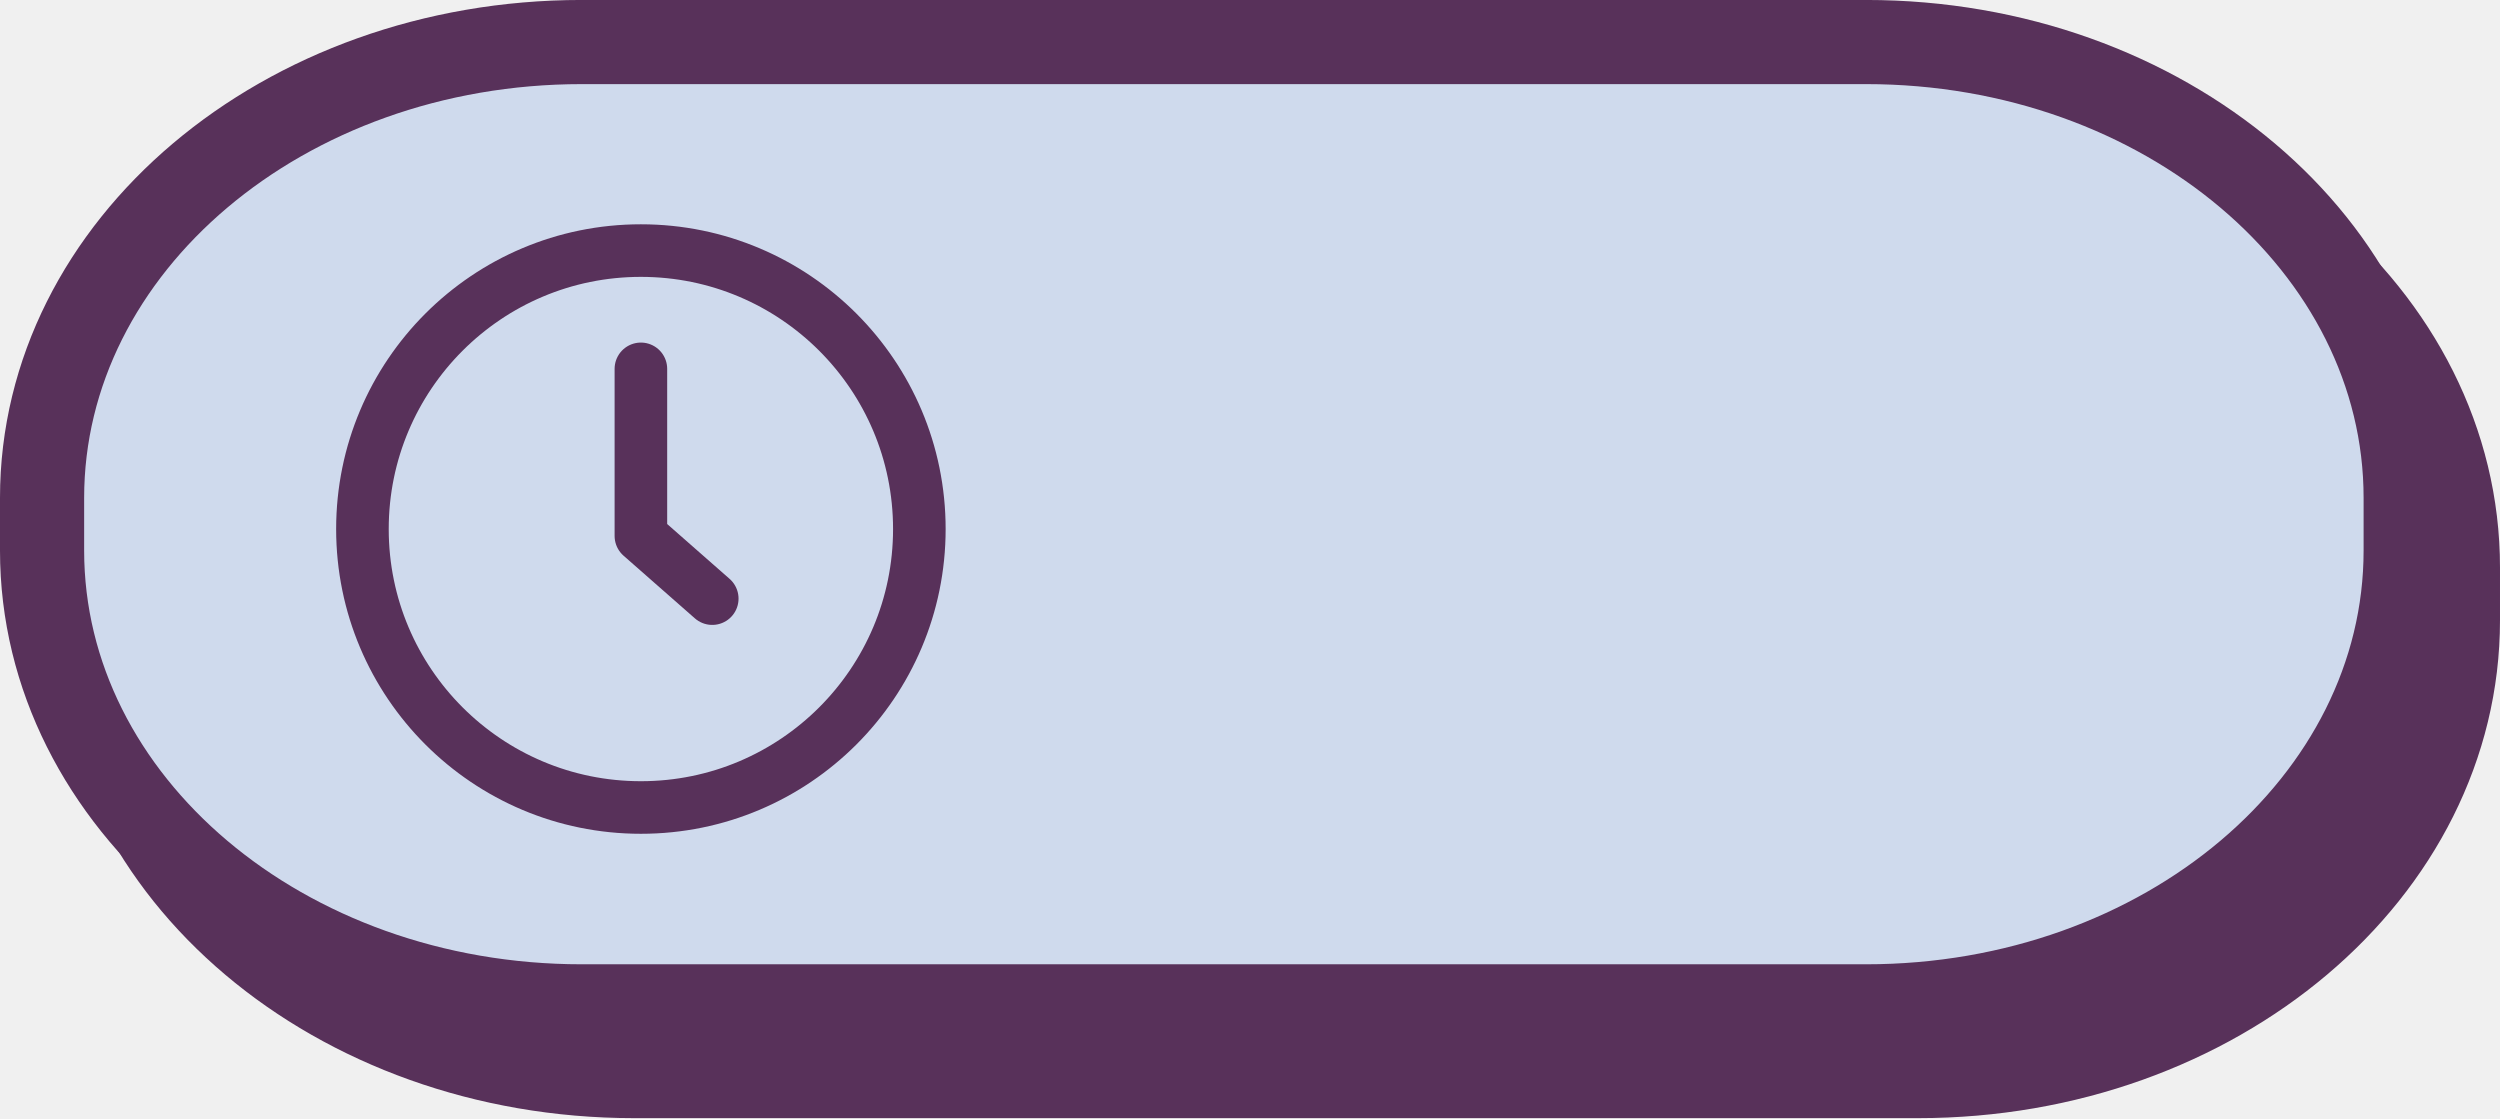
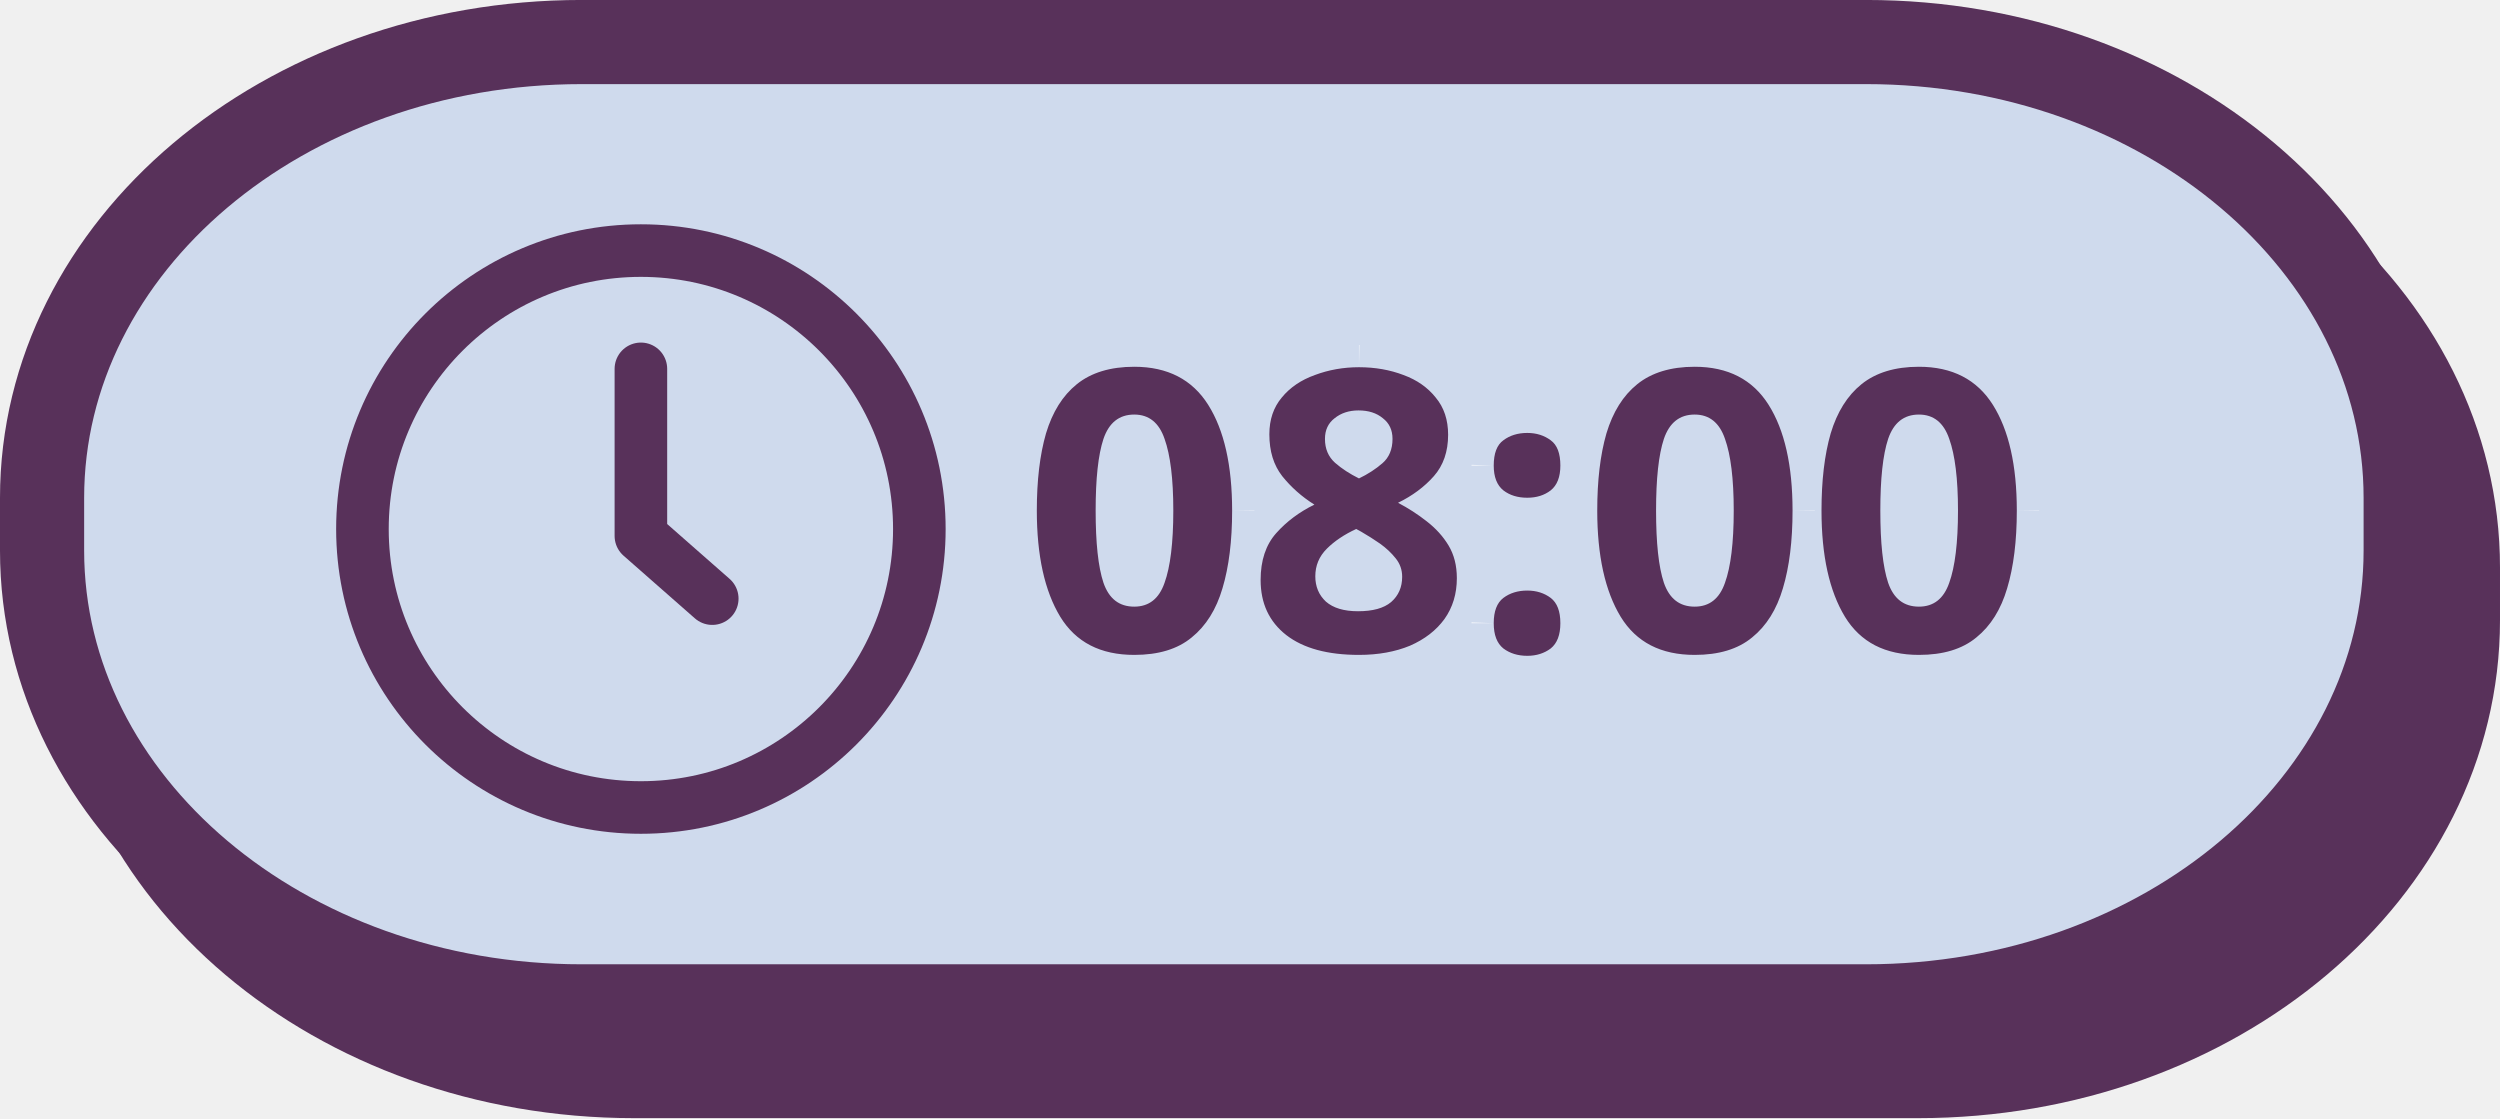
<svg xmlns="http://www.w3.org/2000/svg" width="22.49mm" height="10.059mm" viewBox="0 0 22.49 10.059" version="1.1" id="svg1">
  <defs id="defs1">
    <rect x="27.25" y="4200" width="51" height="19.5" id="rect36" />
  </defs>
  <g id="layer1" transform="translate(-109.0083,-137.3187)">
    <g id="layer18" transform="translate(21.00975,57.98993)" style="display:inline">
      <rect style="fill:#58315a;fill-opacity:1;stroke:#58315a;stroke-width:0.757;stroke-linecap:round;stroke-linejoin:round;stroke-miterlimit:4;stroke-dasharray:none;stroke-dashoffset:3.78;stroke-opacity:1;paint-order:normal" id="rect7" width="21.263" height="8.675" x="88.847" y="80.334" rx="4.854" ry="4.101" />
      <rect style="fill:#cfdaed;fill-opacity:1;stroke:#58315a;stroke-width:0.757;stroke-linecap:round;stroke-linejoin:round;stroke-miterlimit:4;stroke-dasharray:none;stroke-dashoffset:3.78;stroke-opacity:1;paint-order:normal" id="rect8" width="21.263" height="8.675" x="88.377" y="79.707" rx="4.854" ry="4.101" />
      <circle style="fill:none;fill-opacity:1;stroke:#58315a;stroke-width:0.473;stroke-linecap:round;stroke-linejoin:round;stroke-miterlimit:4;stroke-dasharray:none;stroke-dashoffset:3.78;stroke-opacity:1;paint-order:normal" id="circle715" cx="93.764" cy="84.088" r="2.505" />
      <path style="fill:none;fill-opacity:1;stroke:#58315a;stroke-width:0.473;stroke-linecap:round;stroke-linejoin:round;stroke-miterlimit:4;stroke-dasharray:none;stroke-dashoffset:3.78;stroke-opacity:1;paint-order:normal" d="m 93.764,82.647 v 1.503 l 0.642,0.564" id="path776" />
-       <text xml:space="preserve" transform="matrix(0.2645833,0,0,0.2645833,88.62556,-1028.846)" id="text36" style="font-weight:600;font-size:13.333px;line-height:1;font-family:Kodchasan;-inkscape-font-specification:'Kodchasan Semi-Bold';text-align:center;writing-mode:lr-tb;direction:ltr;white-space:pre;shape-inside:url(#rect36);display:none;fill:#58315a;fill-opacity:1;stroke:#ffffff;stroke-width:1.512;stroke-linejoin:round;stroke-dasharray:0, 5.764;stroke-dashoffset:0;paint-order:stroke markers fill">
-         <tspan x="32.397" y="4210.502" id="tspan2">08:00</tspan>
+       <text xml:space="preserve" transform="matrix(0.2645833,0,0,0.2645833,88.62556,-1028.846)" id="text36" style="font-weight:600;font-size:13.333px;line-height:1;font-family:Kodchasan;-inkscape-font-specification:'Kodchasan Semi-Bold';text-align:center;writing-mode:lr-tb;direction:ltr;white-space:pre;shape-inside:url(#rect36);display:inline;fill:#58315a;fill-opacity:1;stroke:#ffffff;stroke-width:1.512;stroke-linejoin:round;stroke-dasharray:0, 5.764;stroke-dashoffset:0;paint-order:stroke markers fill">
+         <tspan x="32.397" y="4210.502" id="tspan1">08:00</tspan>
      </text>
    </g>
  </g>
</svg>
